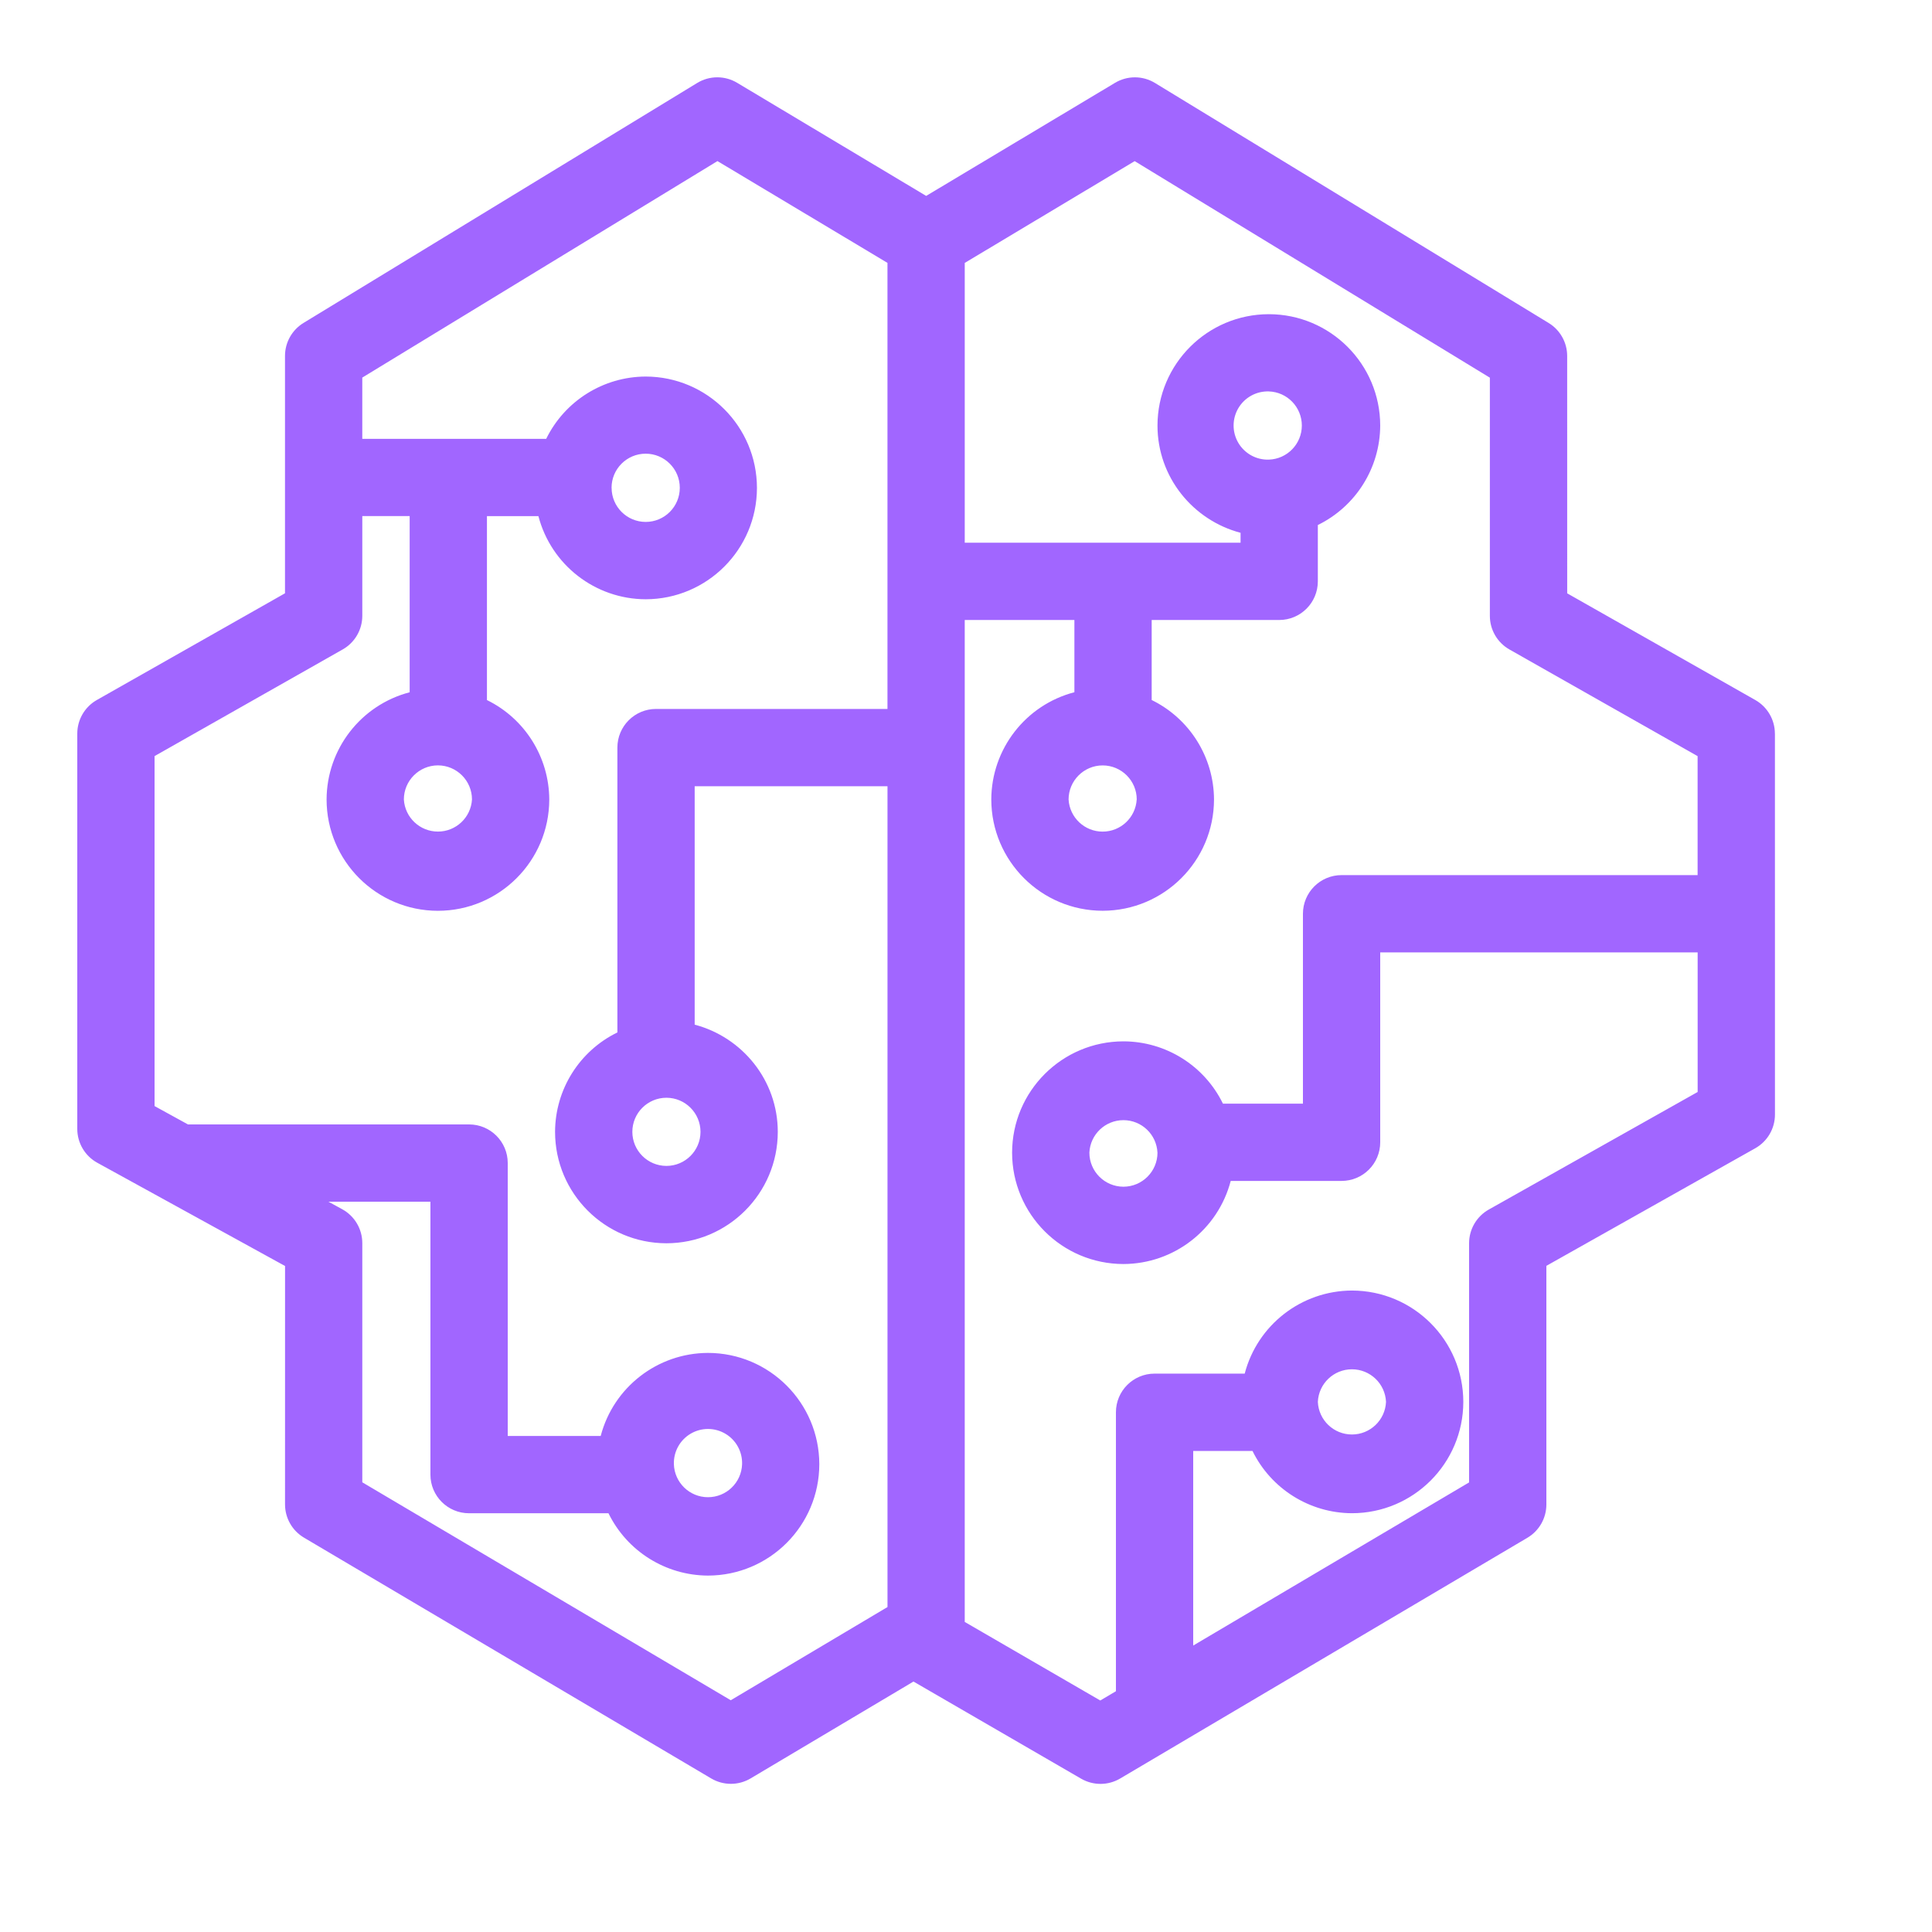
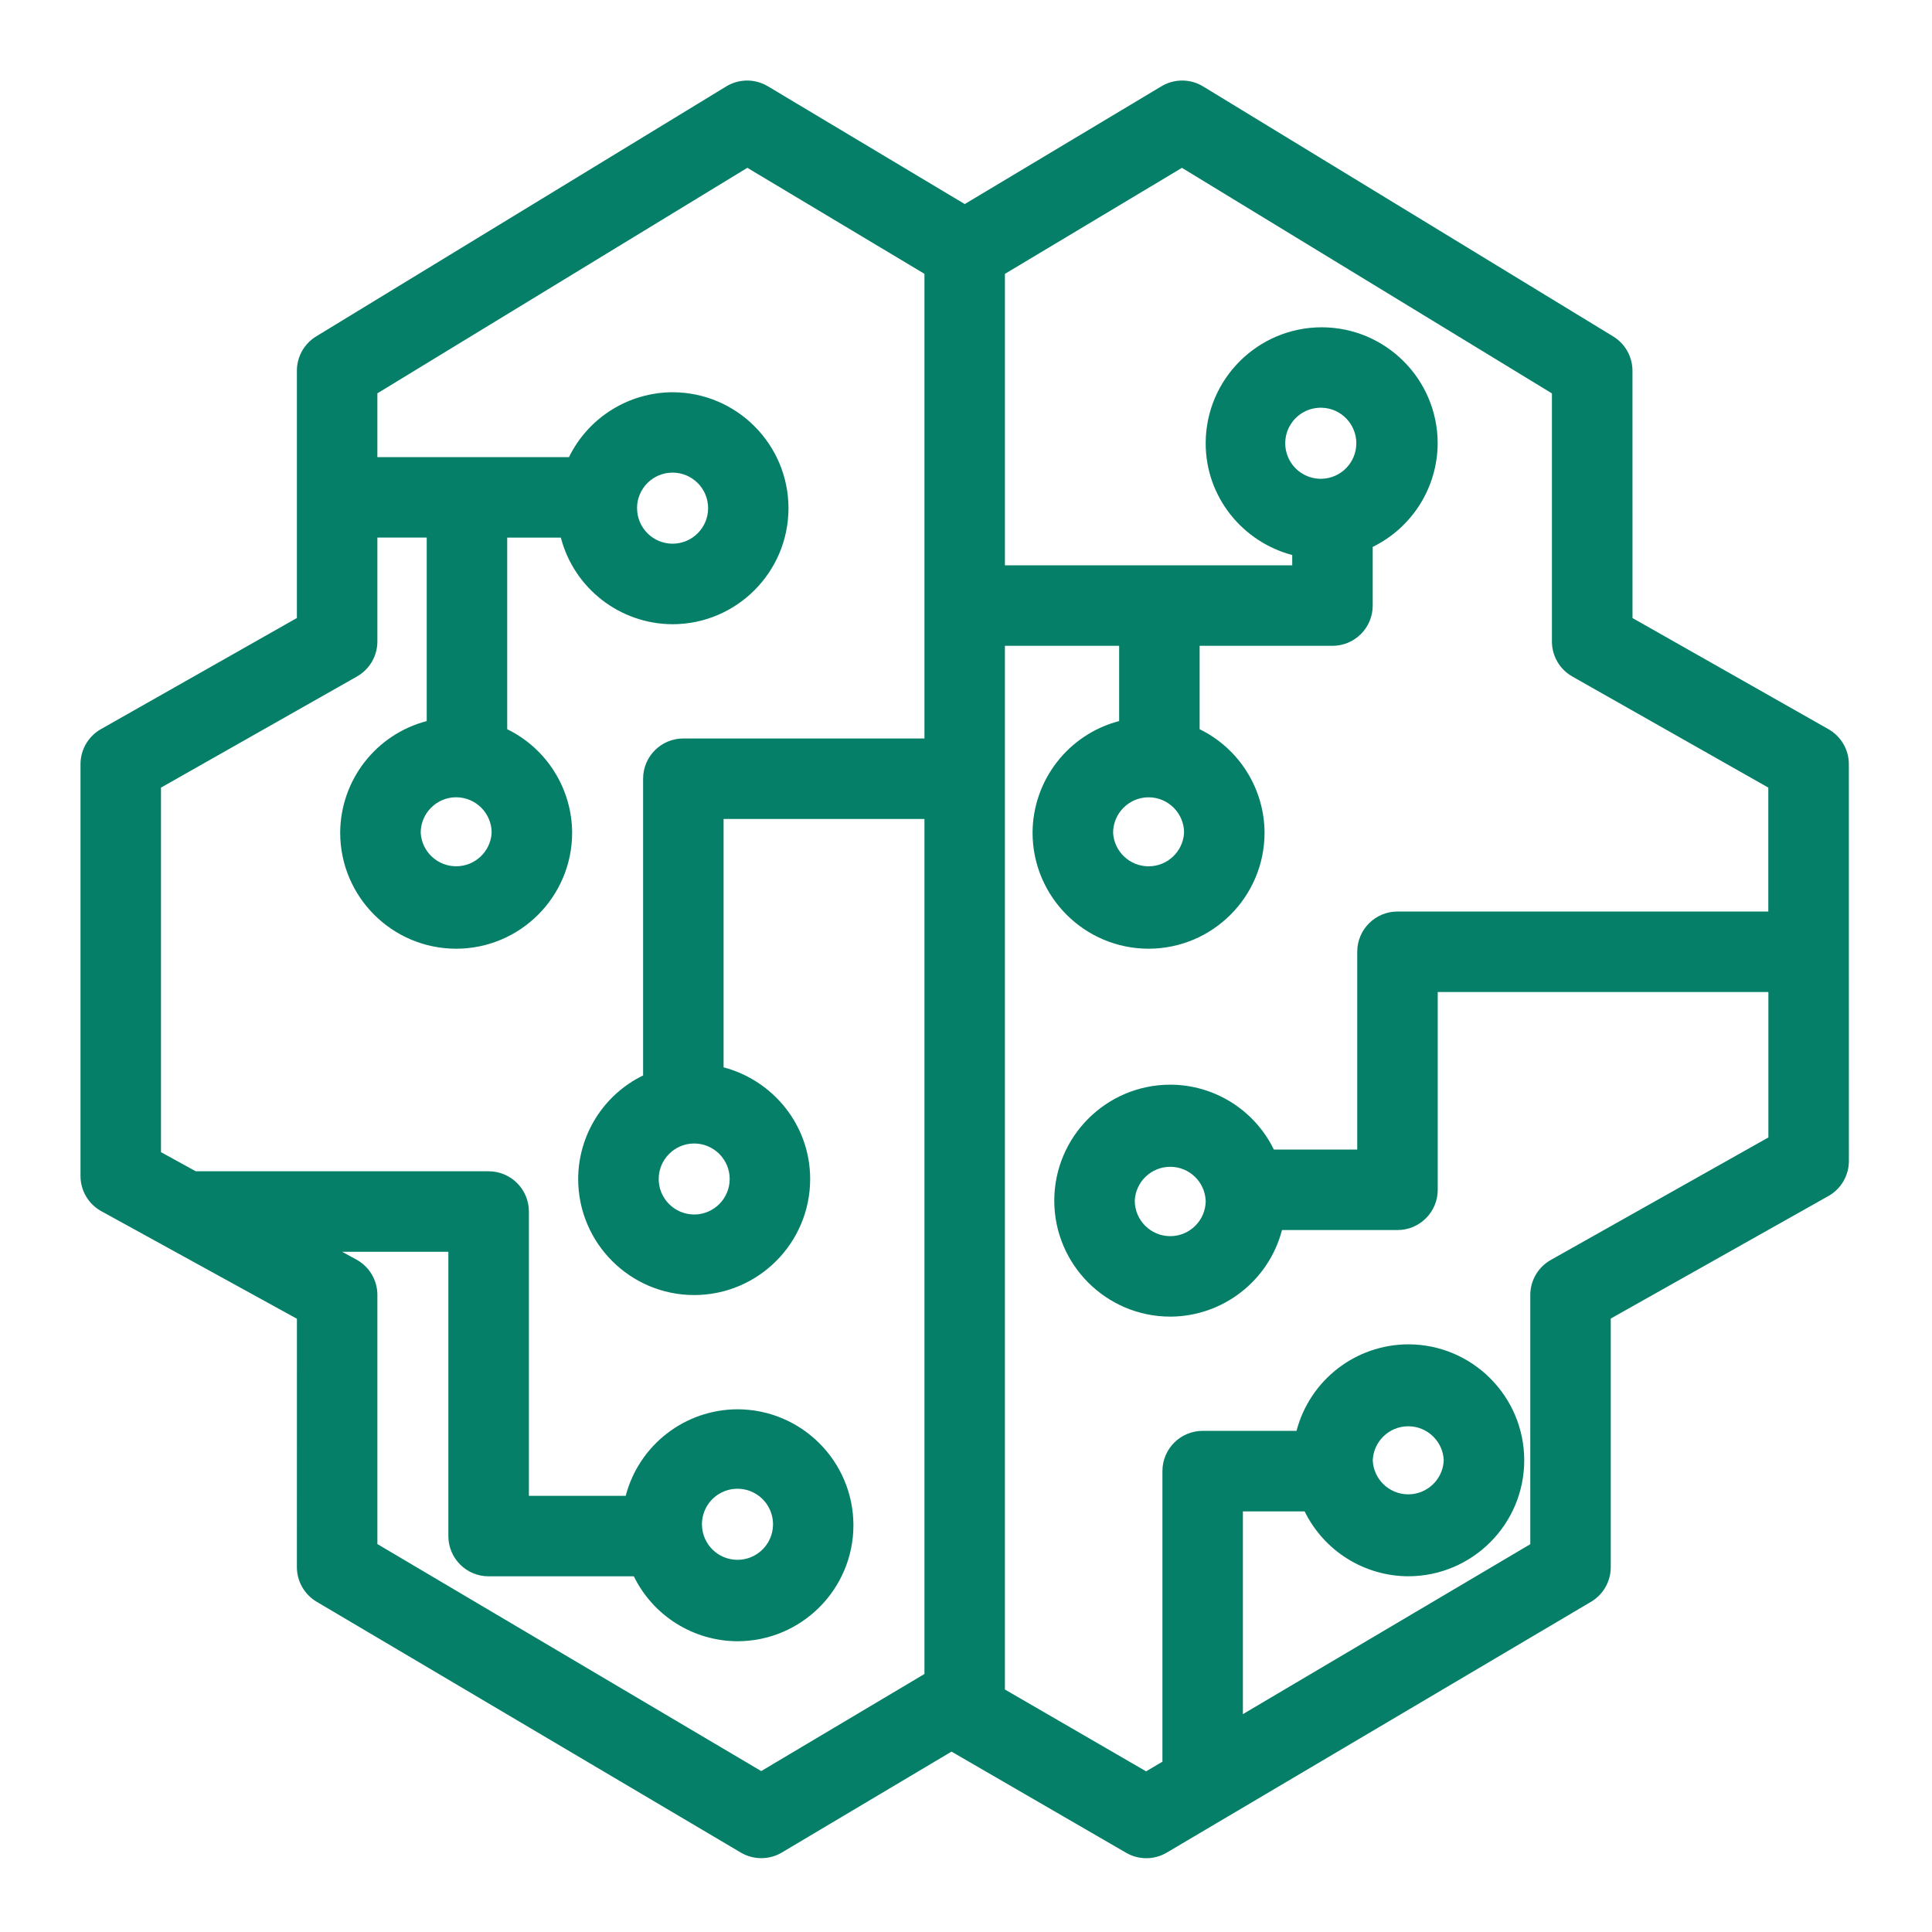
- <svg xmlns="http://www.w3.org/2000/svg" class="w-[140px] h-[140px]" height="200" width="200" viewBox="0 0 200 200">
-   <path d="M119.823 119.32a3.533 3.533 0 0 1 -3.523 3.528 3.533 3.533 0 0 1 -3.528 -3.528 3.528 3.528 0 0 1 7.048 -0.003zm11.528 -71.74a3.532 3.532 0 1 1 0.003 -7.06 3.532 3.532 0 0 1 -0.003 7.06m-13.68 35.183a3.532 3.532 0 0 1 -7.052 0c0 -1.943 1.583 -3.528 3.528 -3.528s3.528 1.583 3.528 3.528zm18.752 62.36a3.532 3.532 0 0 1 7.057 0 3.532 3.532 0 0 1 -7.057 0m17.697 -19.912a4 4 0 0 0 -2.04 3.48v24.768l-28.56 16.888V150.2h6.137a11.517 11.517 0 0 0 10.297 6.448 11.54 11.54 0 0 0 11.528 -11.523 11.54 11.54 0 0 0 -11.528 -11.528 11.517 11.517 0 0 0 -11.103 8.6h-9.33a4 4 0 0 0 -4 4v28.877l-1.62 0.96 -14.032 -8.132V64.182h11.352v7.477a11.517 11.517 0 0 0 -8.603 11.103 11.54 11.54 0 0 0 11.528 11.52 11.54 11.54 0 0 0 11.528 -11.52 11.517 11.517 0 0 0 -6.452 -10.297v-8.283h13.2a4 4 0 0 0 4 -4V54.35a11.517 11.517 0 0 0 6.457 -10.297 11.54 11.54 0 0 0 -11.528 -11.528 11.54 11.54 0 0 0 -11.528 11.528c0 5.34 3.668 9.8 8.6 11.103v1.023H99.87V27.217l17.592 -10.537 36.768 22.417v24.657a4 4 0 0 0 2.028 3.48l19.477 11.04v12.317H138.88a4 4 0 0 0 -4 4v19.657h-8.283a11.483 11.483 0 0 0 -10.297 -6.448 11.54 11.54 0 0 0 -11.528 11.52 11.54 11.54 0 0 0 11.528 11.532 11.517 11.517 0 0 0 11.103 -8.603h11.477a4 4 0 0 0 4 -4V98.59h32.86v14.452zm-85.132 -11.572a3.533 3.533 0 0 1 3.528 3.528 3.533 3.533 0 0 1 -3.528 3.528 3.533 3.533 0 0 1 -3.528 -3.528 3.533 3.533 0 0 1 3.528 -3.528m-5.68 -63.137a3.532 3.532 0 1 1 3.528 3.528 3.533 3.533 0 0 1 -3.523 -3.528zm-14.448 32.257a3.532 3.532 0 0 1 -7.052 0 3.533 3.533 0 0 1 3.52 -3.528 3.533 3.533 0 0 1 3.532 3.528m20.9 68.812a3.532 3.532 0 1 1 7.06 0.012 3.532 3.532 0 0 1 -7.06 -0.012m5.888 24.437L37.505 153.448V128.688a4 4 0 0 0 -2.068 -3.503l-1.437 -0.785h10.557v28.252a4 4 0 0 0 4 4h14.432a11.517 11.517 0 0 0 10.297 6.452 11.54 11.54 0 0 0 11.528 -11.528 11.54 11.54 0 0 0 -11.528 -11.523 11.517 11.517 0 0 0 -11.103 8.6h-9.622V120.4a4 4 0 0 0 -4 -4H19.457L16 114.5V78.272l19.477 -11.043a4 4 0 0 0 2.028 -3.483v-10.32h4.903v18.237a11.517 11.517 0 0 0 -8.6 11.103 11.533 11.533 0 0 0 11.52 11.52 11.54 11.54 0 0 0 11.532 -11.52 11.517 11.517 0 0 0 -6.452 -10.297V53.428h5.328a11.517 11.517 0 0 0 11.103 8.608 11.54 11.54 0 0 0 11.52 -11.528 11.54 11.54 0 0 0 -11.52 -11.528 11.517 11.517 0 0 0 -10.297 6.448H37.503v-6.34l36.768 -22.412 17.6 10.537v46.177H67.912a4 4 0 0 0 -4 4v29.488a11.483 11.483 0 0 0 -6.452 10.297 11.54 11.54 0 0 0 11.528 11.528 11.54 11.54 0 0 0 11.528 -11.528c0 -5.34 -3.668 -9.8 -8.603 -11.103V81.392h19.96v84.968zm108.088 -100.063c0 -1.44 -0.777 -2.768 -2.028 -3.48l-19.472 -11.043 -0.003 -24.572a4 4 0 0 0 -1.92 -3.417L119.57 8.593a4 4 0 0 0 -4.14 -0.02l-19.553 11.707 -19.568 -11.708a4 4 0 0 0 -4.137 0.017L31.423 33.428a4 4 0 0 0 -1.92 3.417V61.417L10.023 72.465A4 4 0 0 0 8 75.945v40.92a4 4 0 0 0 2.072 3.503l19.437 10.688 -0.003 24.68a4 4 0 0 0 1.96 3.44l42.157 24.928a4 4 0 0 0 4.08 -0.003l16.86 -10.028 17.357 10.057a4 4 0 0 0 4.04 -0.02l42.16 -24.923a4 4 0 0 0 1.96 -3.443V131.04l21.623 -12.172a4 4 0 0 0 2.04 -3.483l-0.003 -39.432z" fill="#A166FF" fill-rule="evenodd" />
+ <svg xmlns="http://www.w3.org/2000/svg" class="w-6 h-6" height="150" width="150" viewBox="0 0 150 150">
+   <path d="M93.612 93.219a2.759 2.759 0 0 1 -2.753 2.756 2.759 2.759 0 0 1 -2.756 -2.756 2.756 2.756 0 0 1 5.506 -0.003zm9.006 -56.047a2.759 2.759 0 1 1 0.003 -5.516 2.759 2.759 0 0 1 -0.003 5.516m-10.688 27.487a2.759 2.759 0 0 1 -5.509 0c0 -1.519 1.238 -2.756 2.756 -2.756s2.756 1.238 2.756 2.756zm14.65 48.719a2.759 2.759 0 0 1 5.513 0 2.759 2.759 0 0 1 -5.513 0m13.825 -15.556a3.125 3.125 0 0 0 -1.594 2.719v19.35l-22.313 13.194V117.344h4.794a9 9 0 0 0 8.044 5.038 9.016 9.016 0 0 0 9.006 -9.003 9.016 9.016 0 0 0 -9.006 -9.006 9 9 0 0 0 -8.675 6.719H93.375a3.125 3.125 0 0 0 -3.125 3.125v22.559l-1.266 0.75 -10.963 -6.353v-81.031h8.869v5.841a9 9 0 0 0 -6.722 8.675 9.016 9.016 0 0 0 9.006 9 9.016 9.016 0 0 0 9.006 -9 9 9 0 0 0 -5.041 -8.044v-6.472h10.313a3.125 3.125 0 0 0 3.125 -3.125v-4.556a9 9 0 0 0 5.044 -8.044 9.016 9.016 0 0 0 -9.006 -9.006 9.016 9.016 0 0 0 -9.006 9.006c0 4.172 2.866 7.656 6.719 8.675v0.8h-22.306V21.262l13.744 -8.231 28.725 17.512v19.262a3.125 3.125 0 0 0 1.584 2.719l15.216 8.625v9.622H108.5a3.125 3.125 0 0 0 -3.125 3.125v15.356h-6.472a8.969 8.969 0 0 0 -8.044 -5.038 9.016 9.016 0 0 0 -9.006 9 9.016 9.016 0 0 0 9.006 9.009 9 9 0 0 0 8.675 -6.722h8.966a3.125 3.125 0 0 0 3.125 -3.125v-15.356h25.672v11.291zM53.897 88.781c1.519 0 2.756 1.238 2.756 2.756a2.759 2.759 0 0 1 -2.756 2.756 2.759 2.759 0 0 1 -2.756 -2.756c0 -1.519 1.238 -2.756 2.756 -2.756m-4.438 -49.325a2.759 2.759 0 1 1 2.756 2.756 2.759 2.759 0 0 1 -2.753 -2.756zm-11.287 25.2a2.759 2.759 0 0 1 -5.509 0c0 -1.519 1.238 -2.756 2.75 -2.756 1.522 0 2.759 1.238 2.759 2.756m16.328 53.759a2.759 2.759 0 1 1 5.516 0.009 2.759 2.759 0 0 1 -5.516 -0.009m4.6 19.091 -29.8 -17.625v-19.344a3.125 3.125 0 0 0 -1.616 -2.737L26.563 97.188h8.247v22.072a3.125 3.125 0 0 0 3.125 3.125h11.275a9 9 0 0 0 8.044 5.041 9.016 9.016 0 0 0 9.006 -9.006 9.016 9.016 0 0 0 -9.006 -9.003 9 9 0 0 0 -8.675 6.719H41.063V94.063a3.125 3.125 0 0 0 -3.125 -3.125H15.2L12.5 89.453v-28.303l15.216 -8.628a3.125 3.125 0 0 0 1.584 -2.722v-8.063h3.831v14.247a9 9 0 0 0 -6.719 8.675 9.012 9.012 0 0 0 9 9 9.016 9.016 0 0 0 9.009 -9 9 9 0 0 0 -5.041 -8.044v-14.875h4.163a9 9 0 0 0 8.675 6.725 9.016 9.016 0 0 0 9 -9.006 9.016 9.016 0 0 0 -9 -9.006 9 9 0 0 0 -8.044 5.038h-14.875V30.538l28.725 -17.509 13.75 8.231v36.075h-18.719a3.125 3.125 0 0 0 -3.125 3.125v23.038a8.969 8.969 0 0 0 -5.041 8.044 9.016 9.016 0 0 0 9.006 9.006 9.016 9.016 0 0 0 9.006 -9.006c0 -4.172 -2.866 -7.656 -6.722 -8.675v-19.281h15.594V129.969zm84.444 -78.175c0 -1.125 -0.606 -2.162 -1.584 -2.719l-15.213 -8.628 -0.003 -19.197a3.125 3.125 0 0 0 -1.5 -2.669l-31.831 -19.406a3.125 3.125 0 0 0 -3.234 -0.016L74.903 15.844l-15.288 -9.147a3.125 3.125 0 0 0 -3.231 0.013L24.55 26.116a3.125 3.125 0 0 0 -1.5 2.669v19.197l-15.219 8.631a3.125 3.125 0 0 0 -1.581 2.719v31.969a3.125 3.125 0 0 0 1.619 2.737l15.184 8.35 -0.003 19.281a3.125 3.125 0 0 0 1.531 2.688l32.934 19.475a3.125 3.125 0 0 0 3.188 -0.003l13.172 -7.834 13.559 7.856a3.125 3.125 0 0 0 3.156 -0.016l32.938 -19.472a3.125 3.125 0 0 0 1.531 -2.691v-19.3l16.894 -9.509a3.125 3.125 0 0 0 1.594 -2.722l-0.003 -30.806z" fill="#067F68" fill-rule="evenodd" />
</svg>
